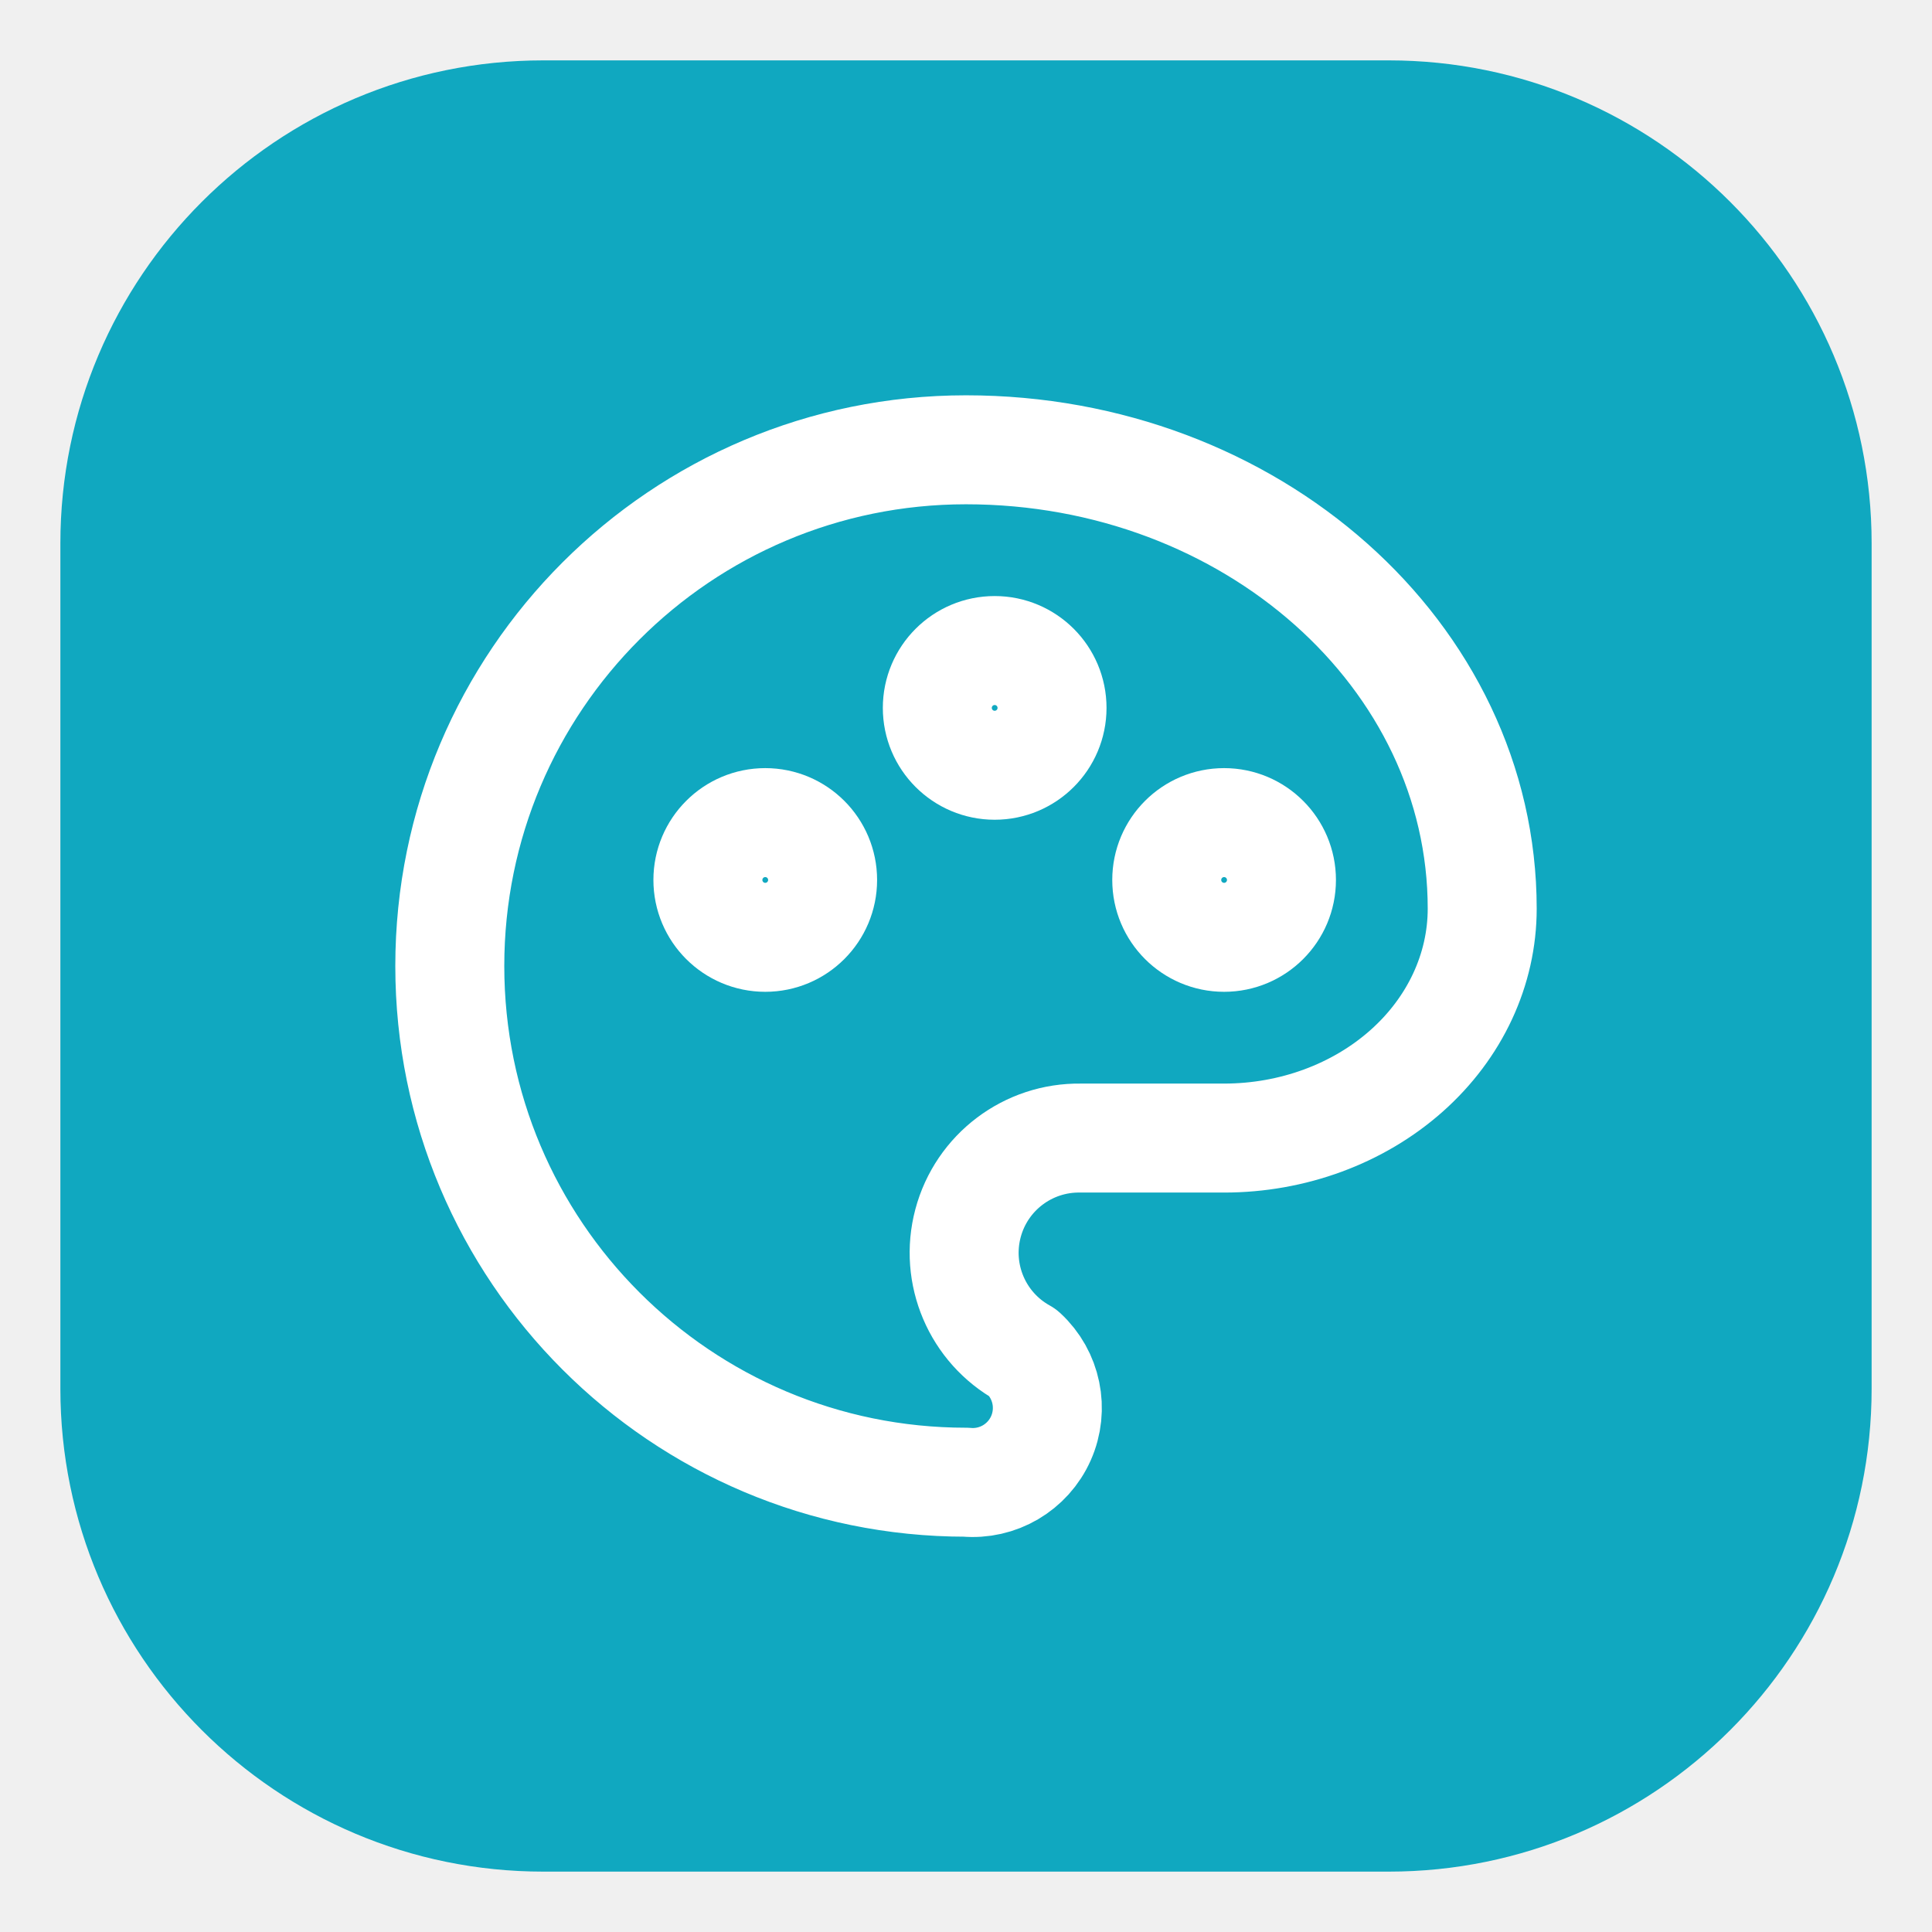
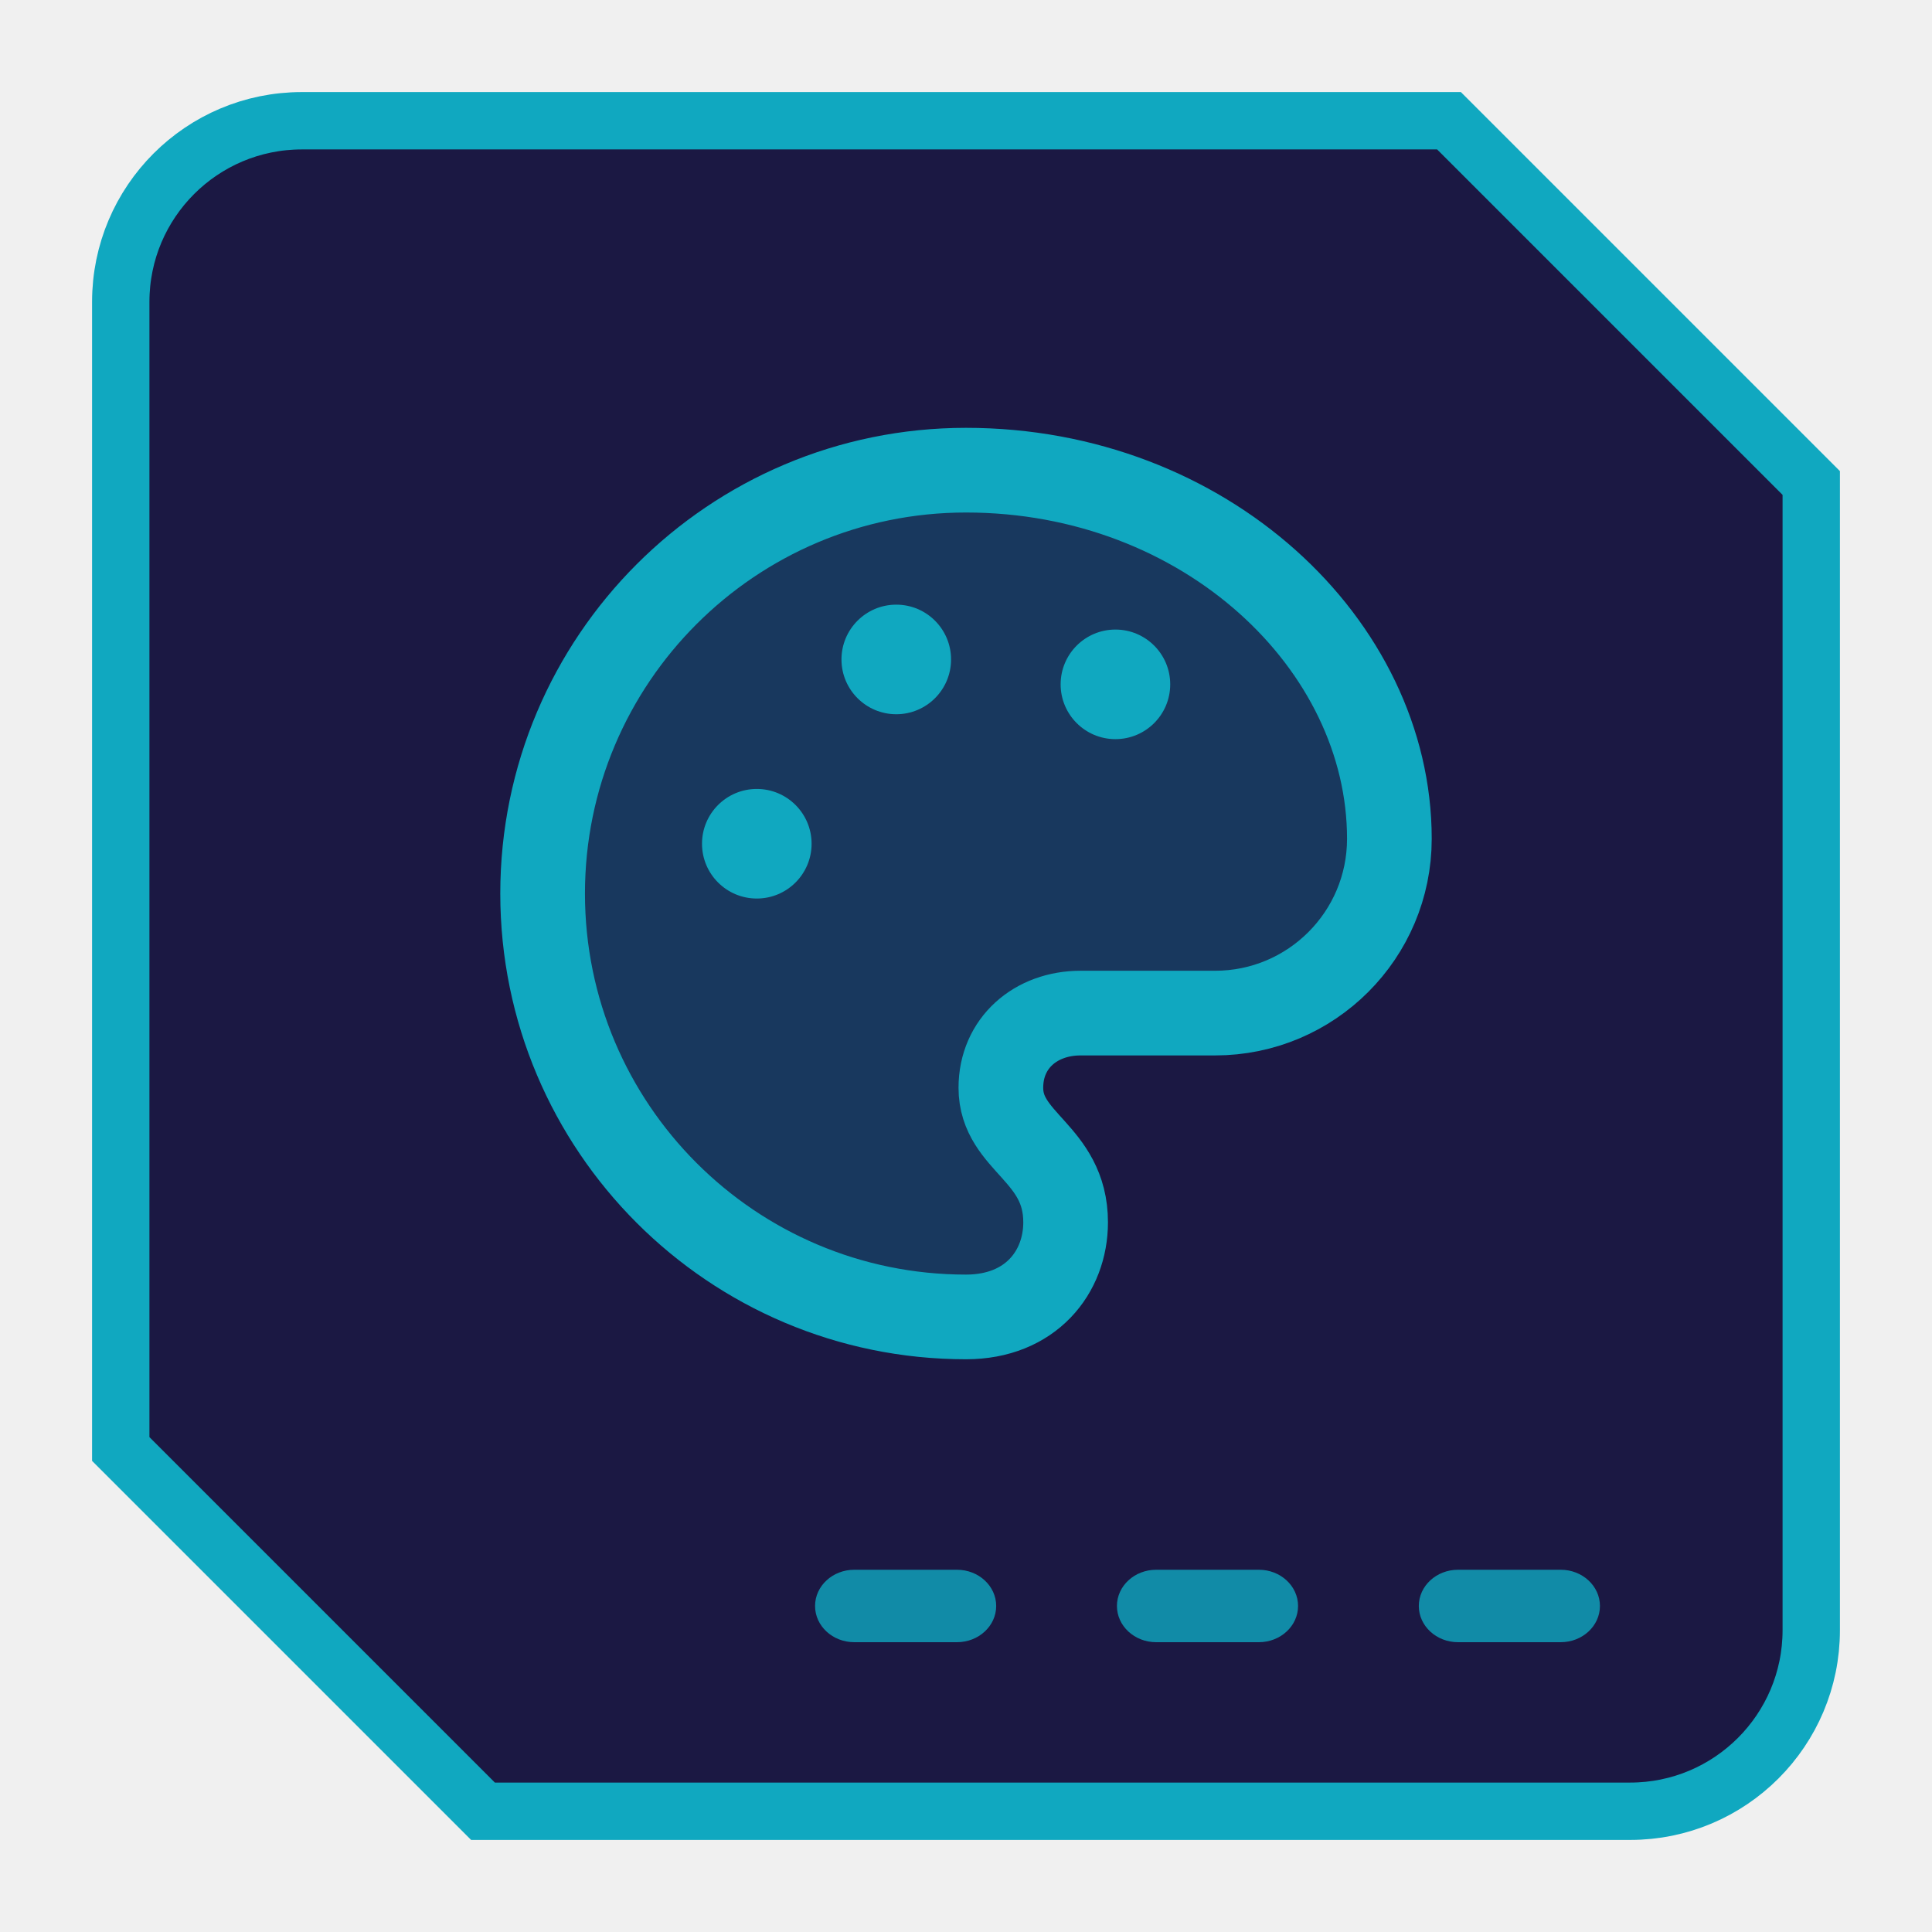
<svg xmlns="http://www.w3.org/2000/svg" width="64" height="64" viewBox="0 0 64 64">
-   <rect x="2" y="2" width="60" height="60" rx="16" fill="#10a8c0" />
-   <g transform="translate(9.20 9.20) scale(1.90)" fill="none" stroke="#ffffff" stroke-width="1.9" stroke-linecap="round" stroke-linejoin="round">
-     <path d="M12 21a9 9 0 0 1 0 -18c4.97 0 9 3.582 9 8c0 1.06 -.474 2.078 -1.318 2.828c-.844 .75 -1.989 1.172 -3.182 1.172h-2.5a2 2 0 0 0 -1 3.75a1.3 1.3 0 0 1 -1 2.25" />
-     <path d="M8.5 10.5m-1 0a1 1 0 1 0 2 0a1 1 0 1 0 -2 0" />
-     <path d="M12.5 7.5m-1 0a1 1 0 1 0 2 0a1 1 0 1 0 -2 0" />
-     <path d="M16.5 10.5m-1 0a1 1 0 1 0 2 0a1 1 0 1 0 -2 0" />
+   <path d="M10 4h38l12 12v38a6 6 0 0 1-6 6H16L4 48V10a6 6 0 0 1 6-6z" fill="#1b1843" stroke="#10a8c0" stroke-width="1.9" />
+   <g transform="translate(12.2 9.8) scale(1.65)" fill="none" stroke="#10a8c0" stroke-width="1.7" stroke-linecap="round" stroke-linejoin="round">
+     <path d="M12 3.5a8.5 8.5 0 1 0 0 17c1.3 0 2-.9 2-1.9 0-1.4-1.3-1.6-1.3-2.7 0-.9.7-1.5 1.6-1.5H17a3.5 3.5 0 0 0 3.5-3.5C20.5 7 16.8 3.5 12 3.5z" fill="#10a8c0" fill-opacity=".22" />
+     <circle cx="7.8" cy="11" r="1.1" fill="#10a8c0" stroke="none" />
+     <circle cx="10.6" cy="7.3" r="1.1" fill="#10a8c0" stroke="none" />
+     <circle cx="15" cy="7.8" r="1.1" fill="#10a8c0" stroke="none" />
  </g>
+   <rect x="27" y="52" width="6" height="2.4" rx="1.3" fill="#10a8c0" fill-opacity=".8" />
+   <rect x="37" y="52" width="6" height="2.4" rx="1.3" fill="#10a8c0" fill-opacity=".8" />
+   <rect x="47" y="52" width="6" height="2.4" rx="1.3" fill="#10a8c0" fill-opacity=".8" />
</svg>
